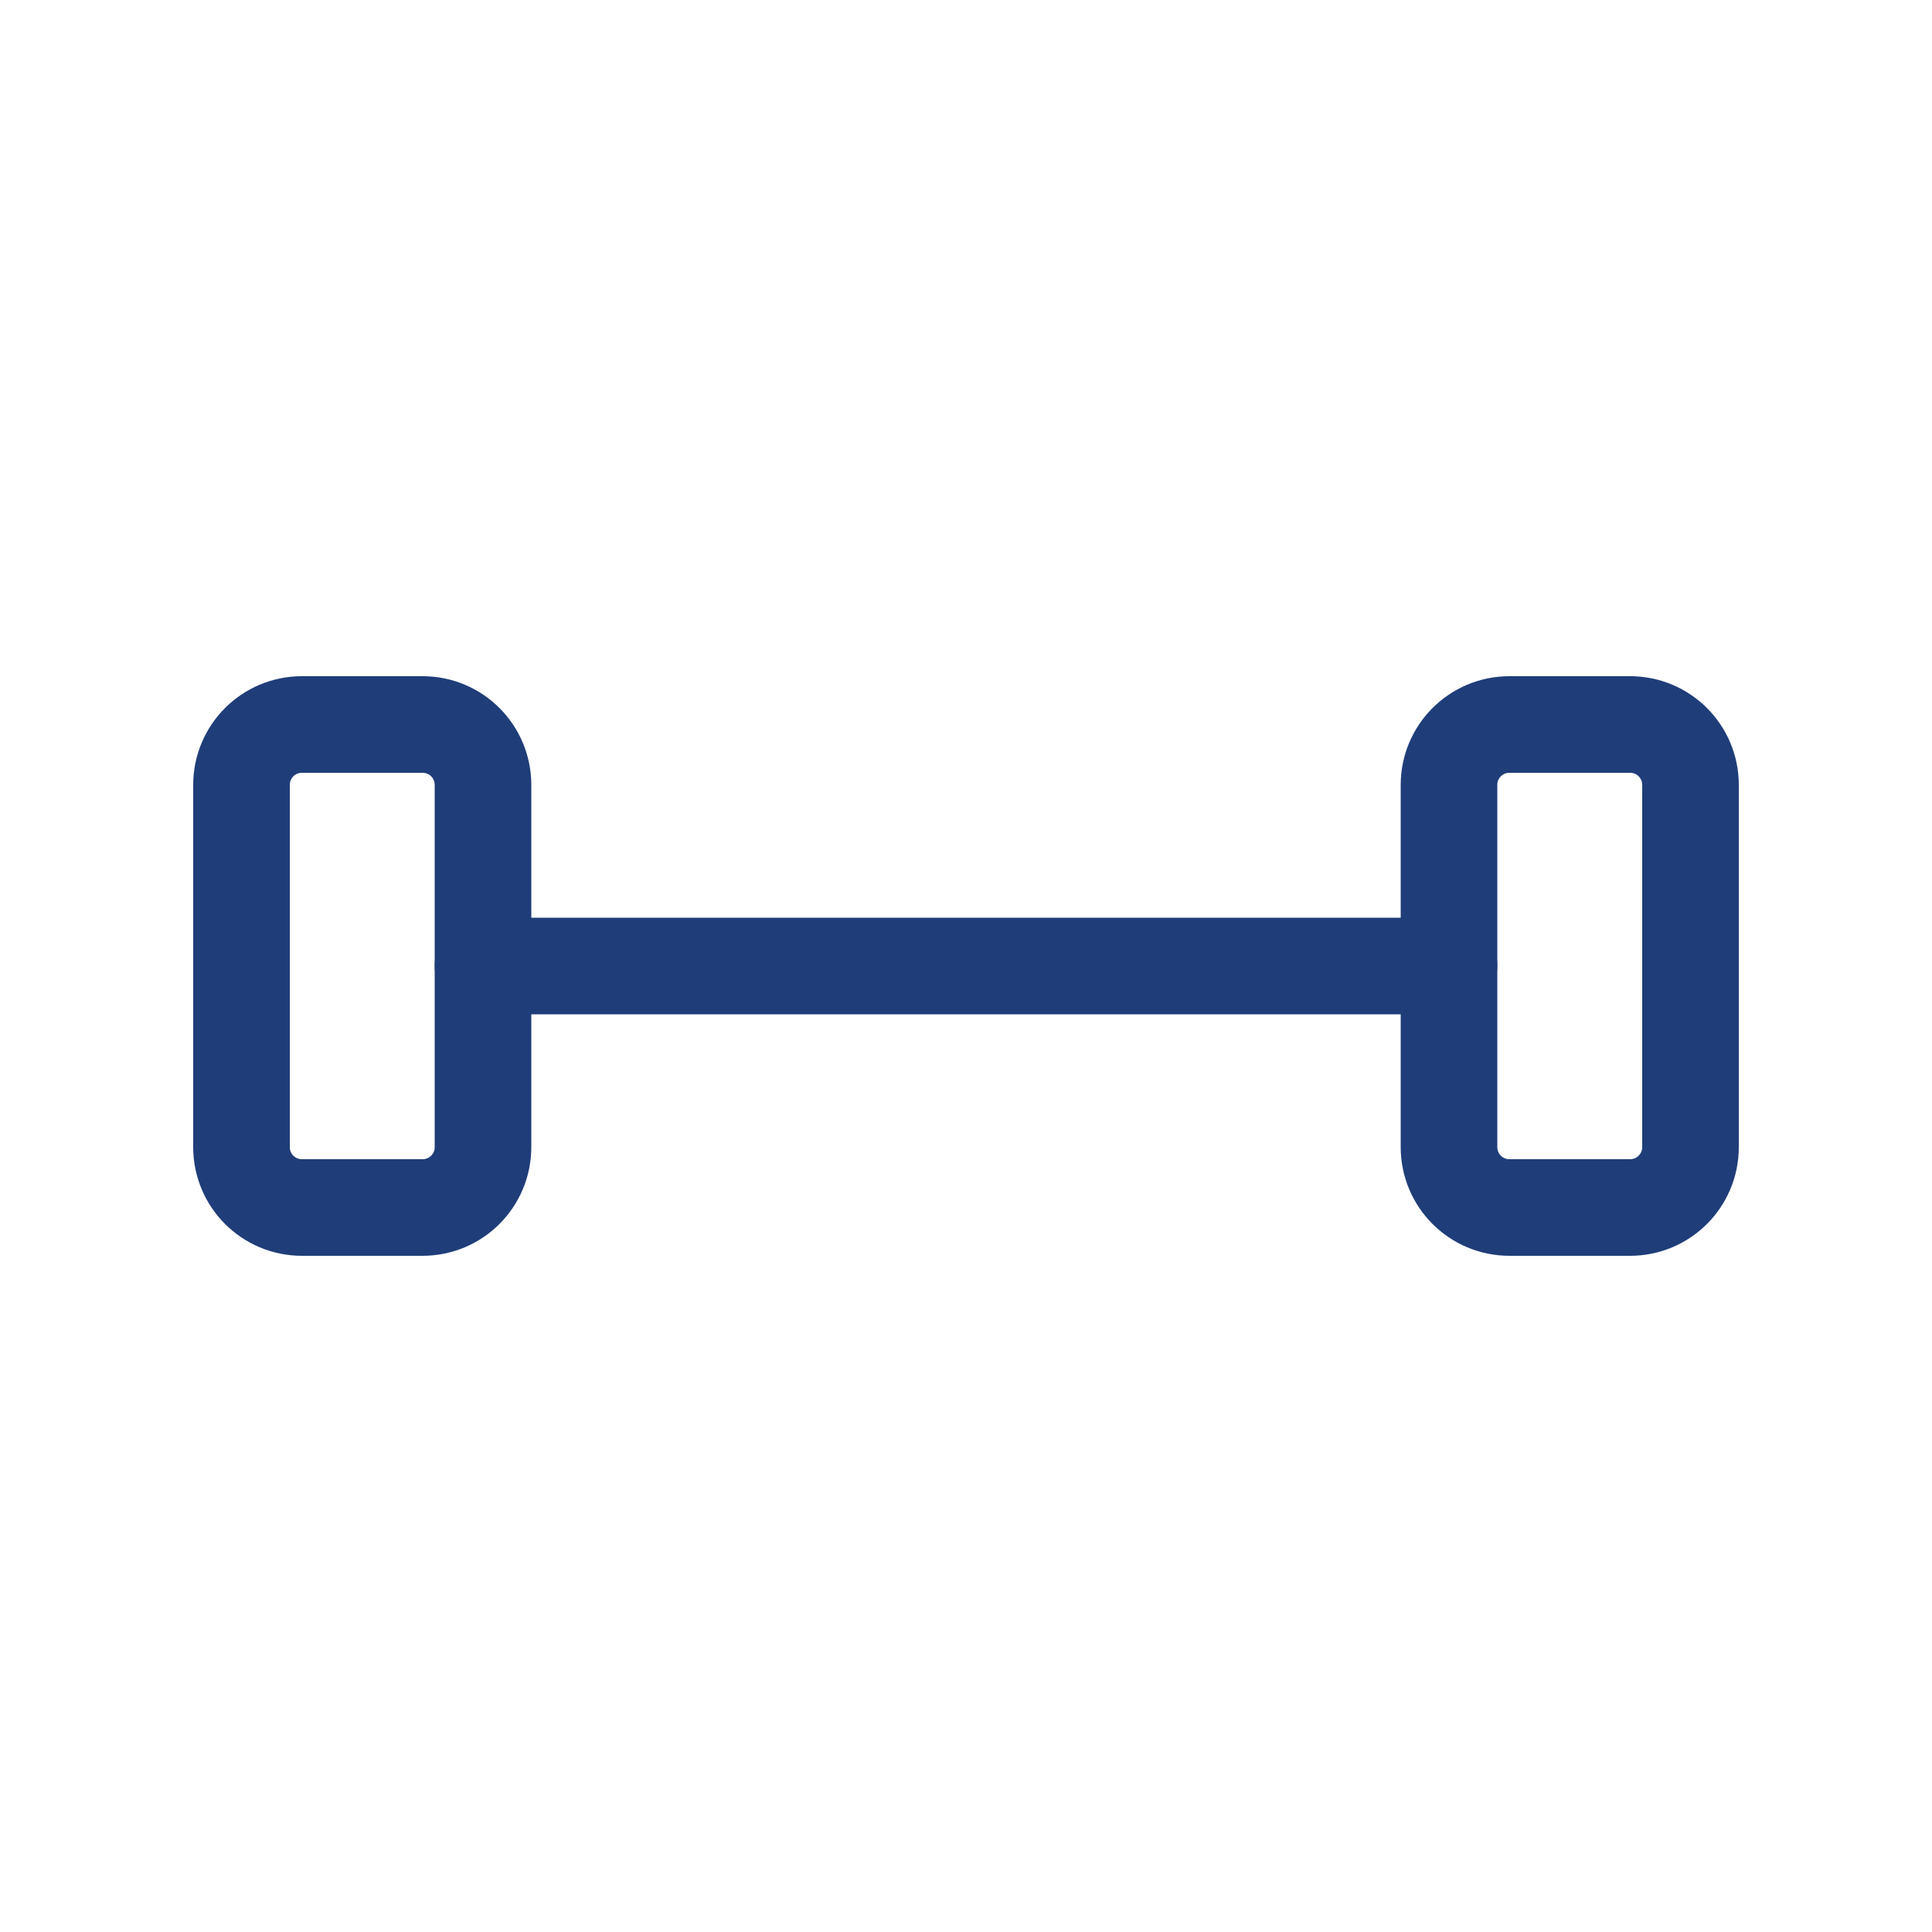
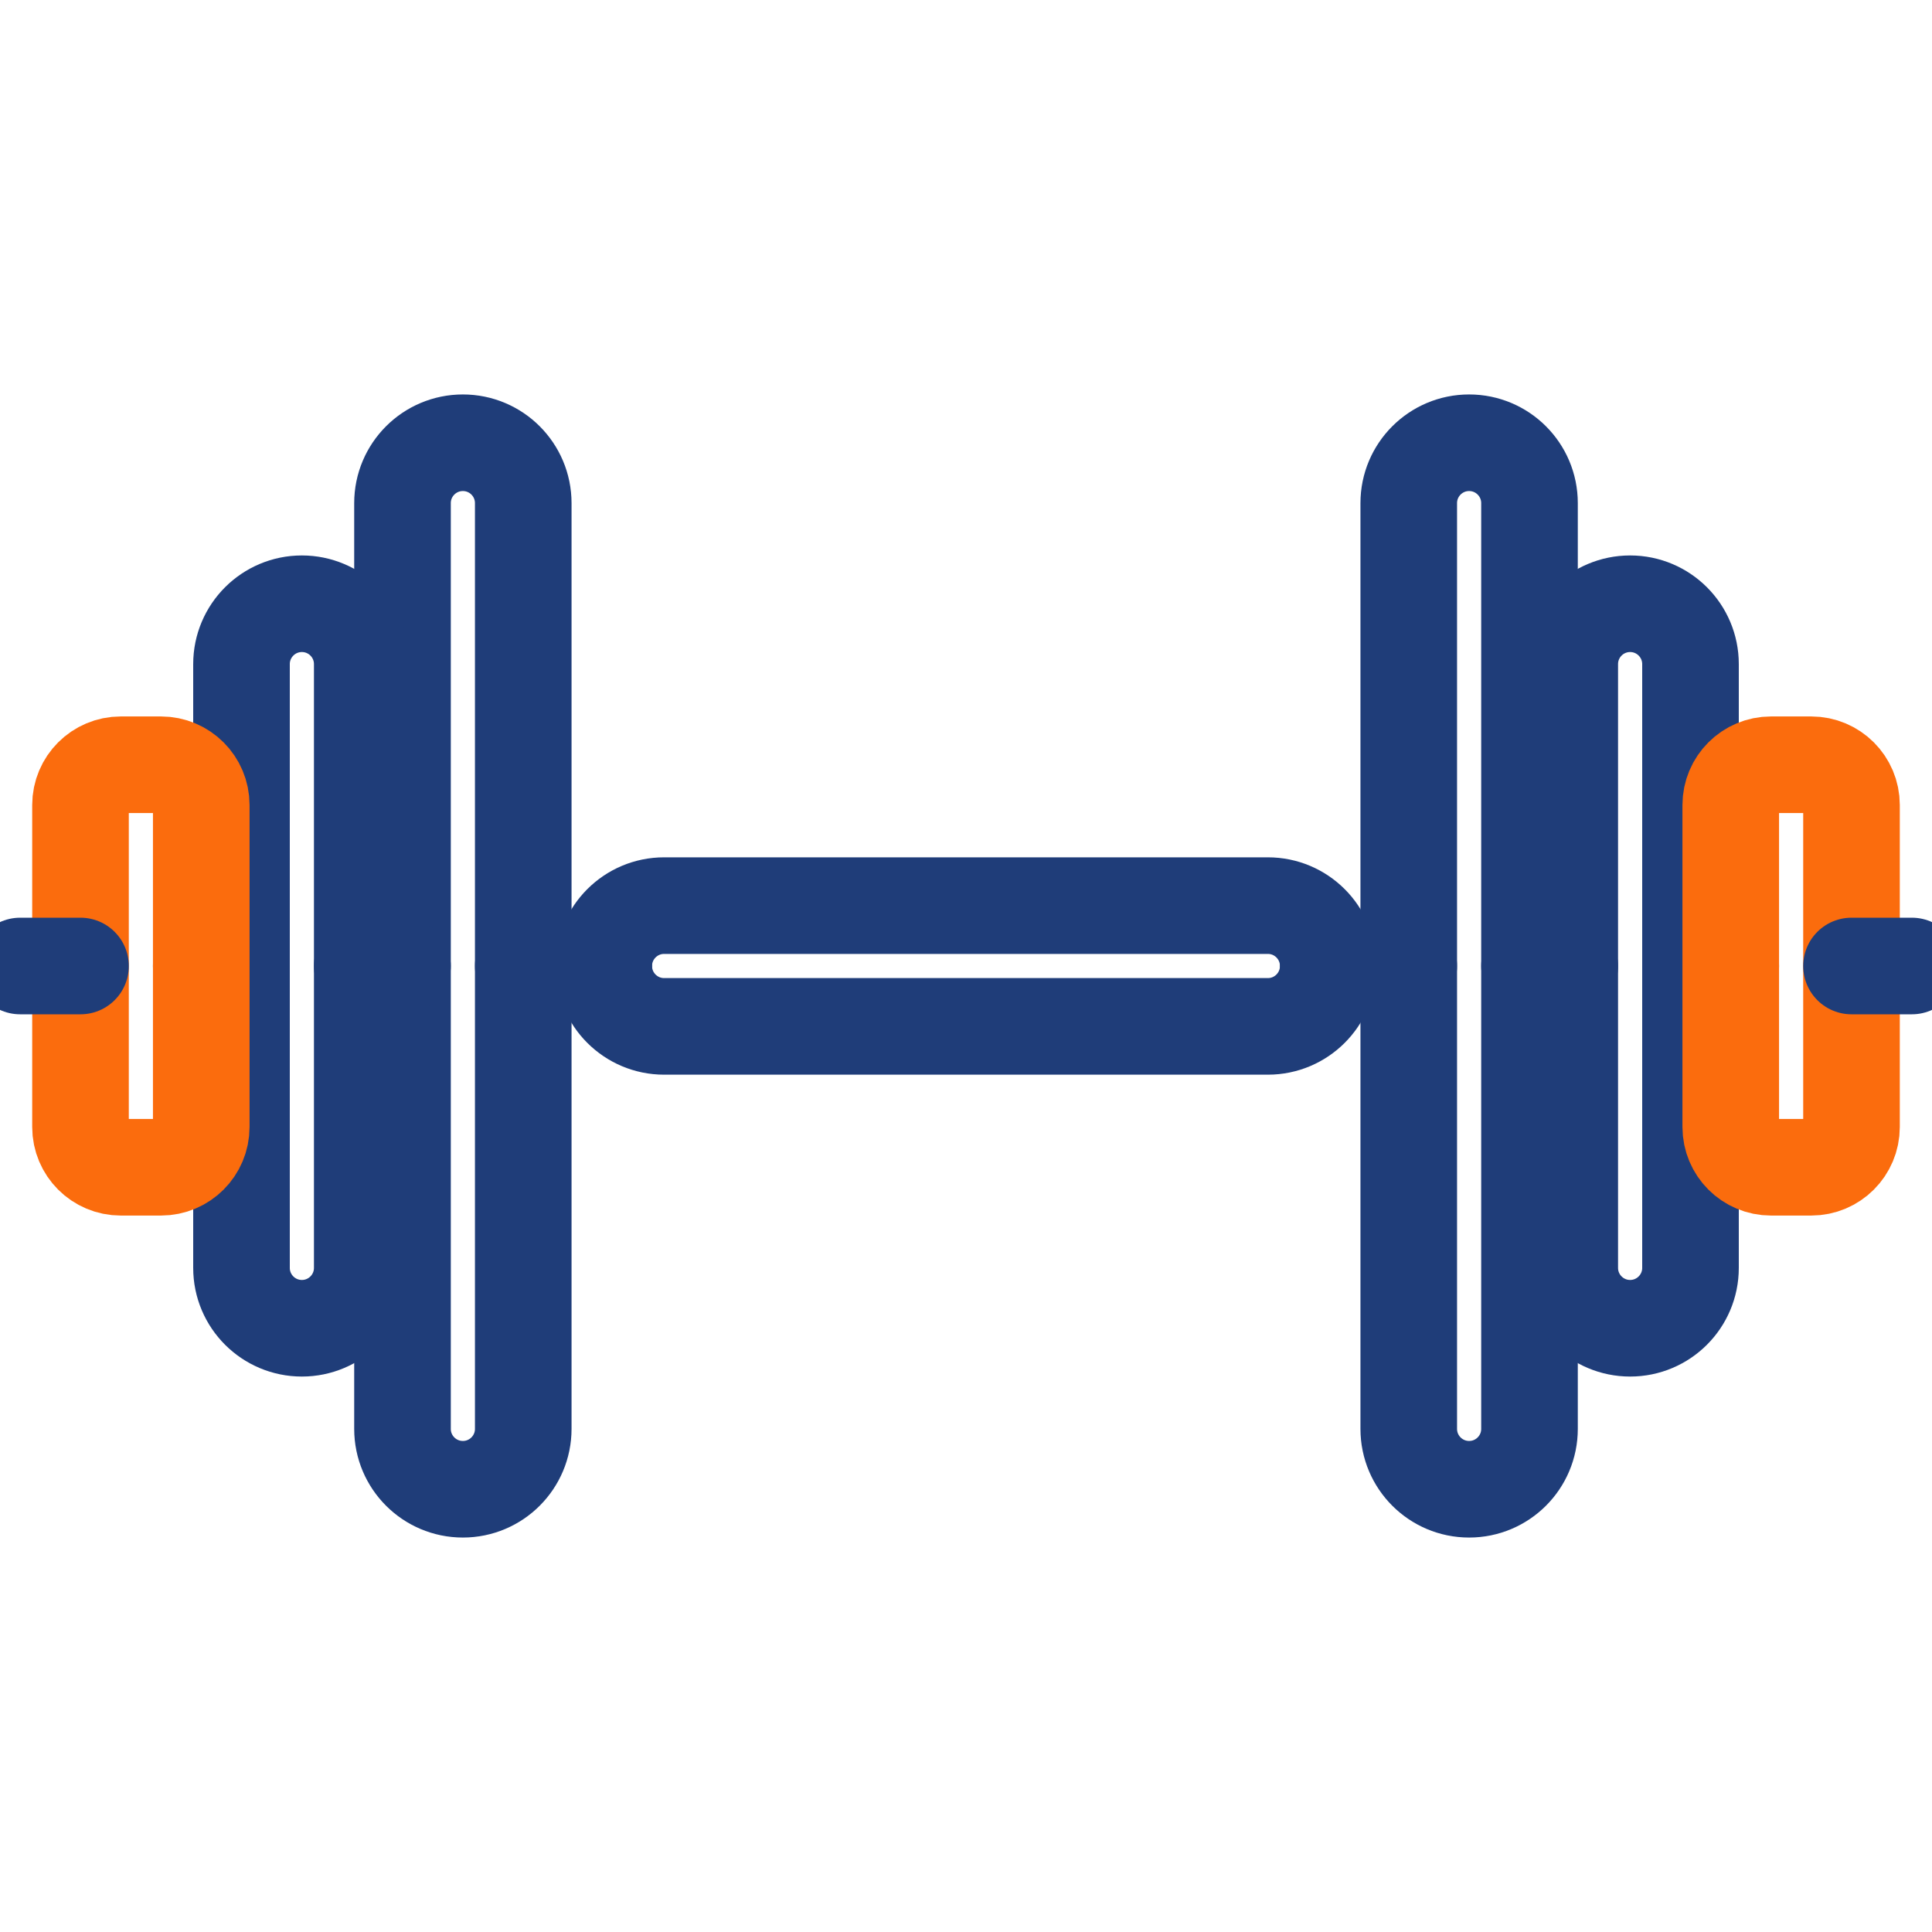
<svg xmlns="http://www.w3.org/2000/svg" width="70" height="70" viewBox="0 0 48 48" fill="none">
  <g stroke="#1f3d79" stroke-width="2.4" stroke-linecap="round" stroke-linejoin="round" fill="none">
-     <rect x="6" y="18" width="6" height="12" rx="1.5" />
-     <rect x="36" y="18" width="6" height="12" rx="1.5" />
-     <path d="M12 24 H36" />
+     <rect x="15" y="22.5" width="18" height="3" rx="1.5" />
+     <path d="M13 24 H15 M33 24 H35" />
+     <rect x="10" y="11" width="3" height="26" rx="1.5" />
+     <rect x="35" y="11" width="3" height="26" rx="1.5" />
+     <path d="M9 24 H10 M38 24 H39" />
+     <rect x="6" y="15" width="3" height="18" rx="1.5" />
+     <rect x="39" y="15" width="3" height="18" rx="1.5" />
+     <path d="M5 24 H6 M42 24 H43" />
+     <rect x="2" y="19" width="3" height="10" rx="1" stroke="#fb6c0d" />
+     <rect x="43" y="19" width="3" height="10" rx="1" stroke="#fb6c0d" />
+     <path d="M0.5 24 H2 M46 24 H47.5" />
  </g>
</svg>
